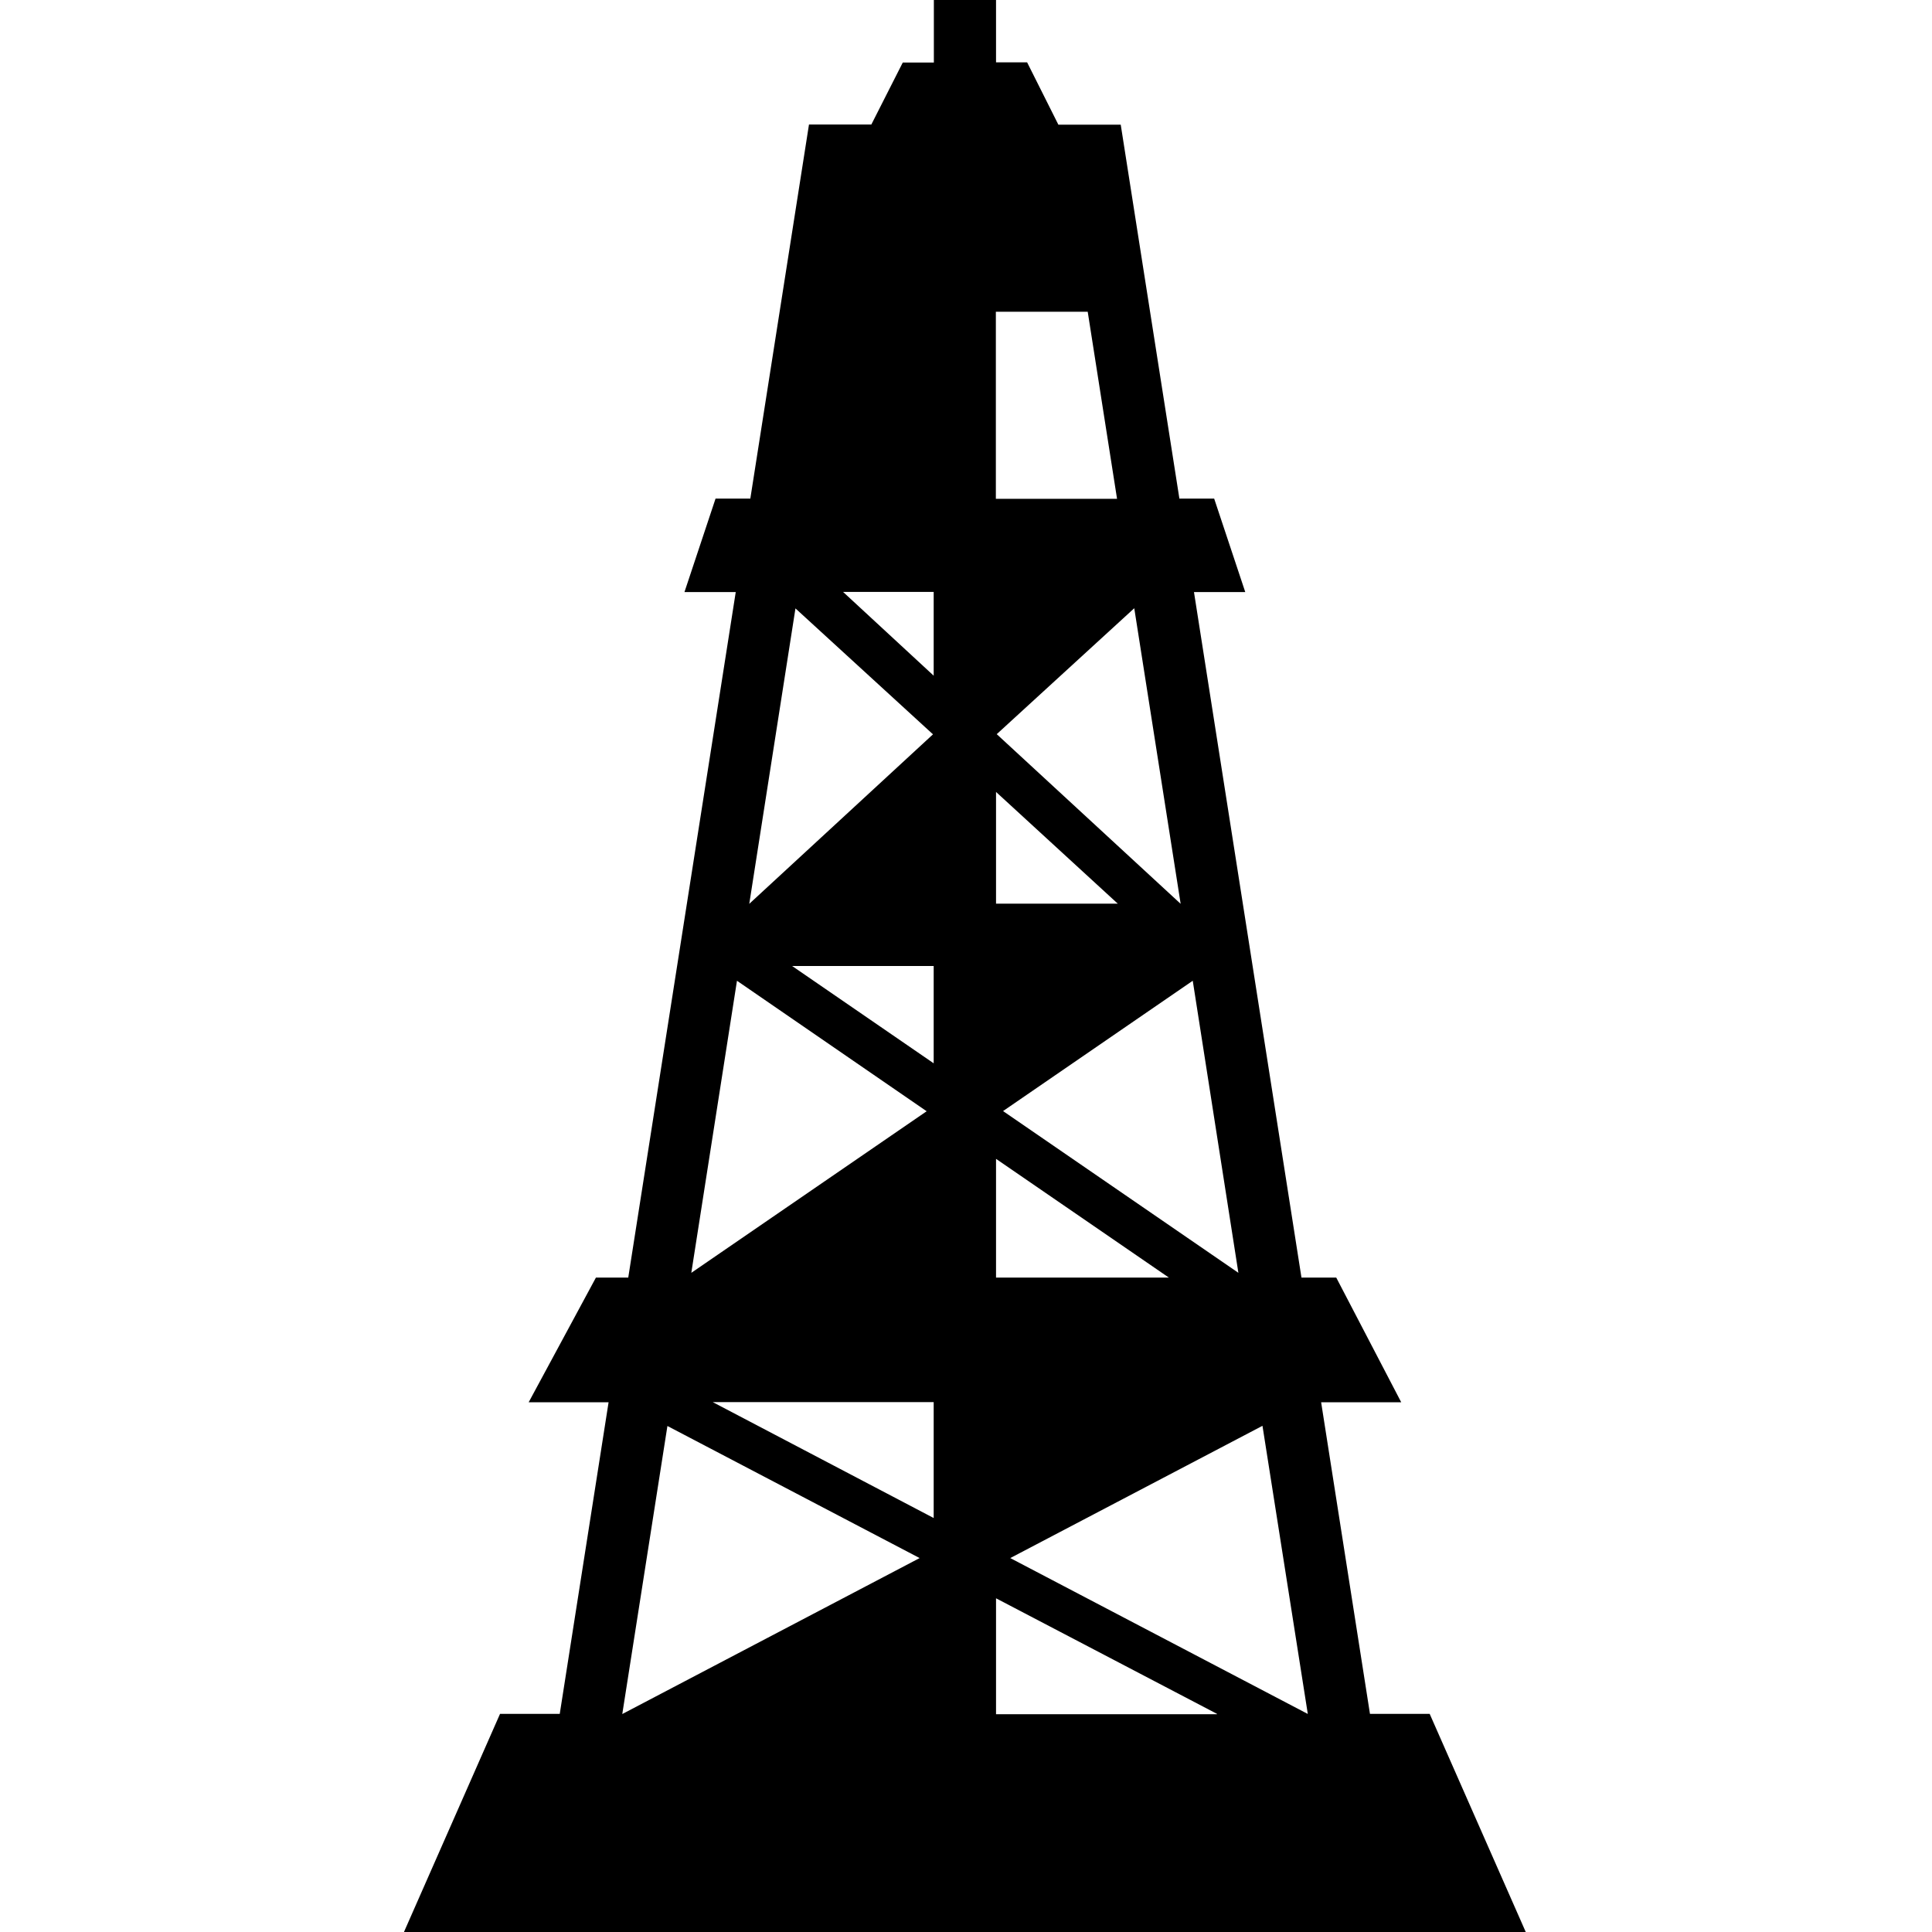
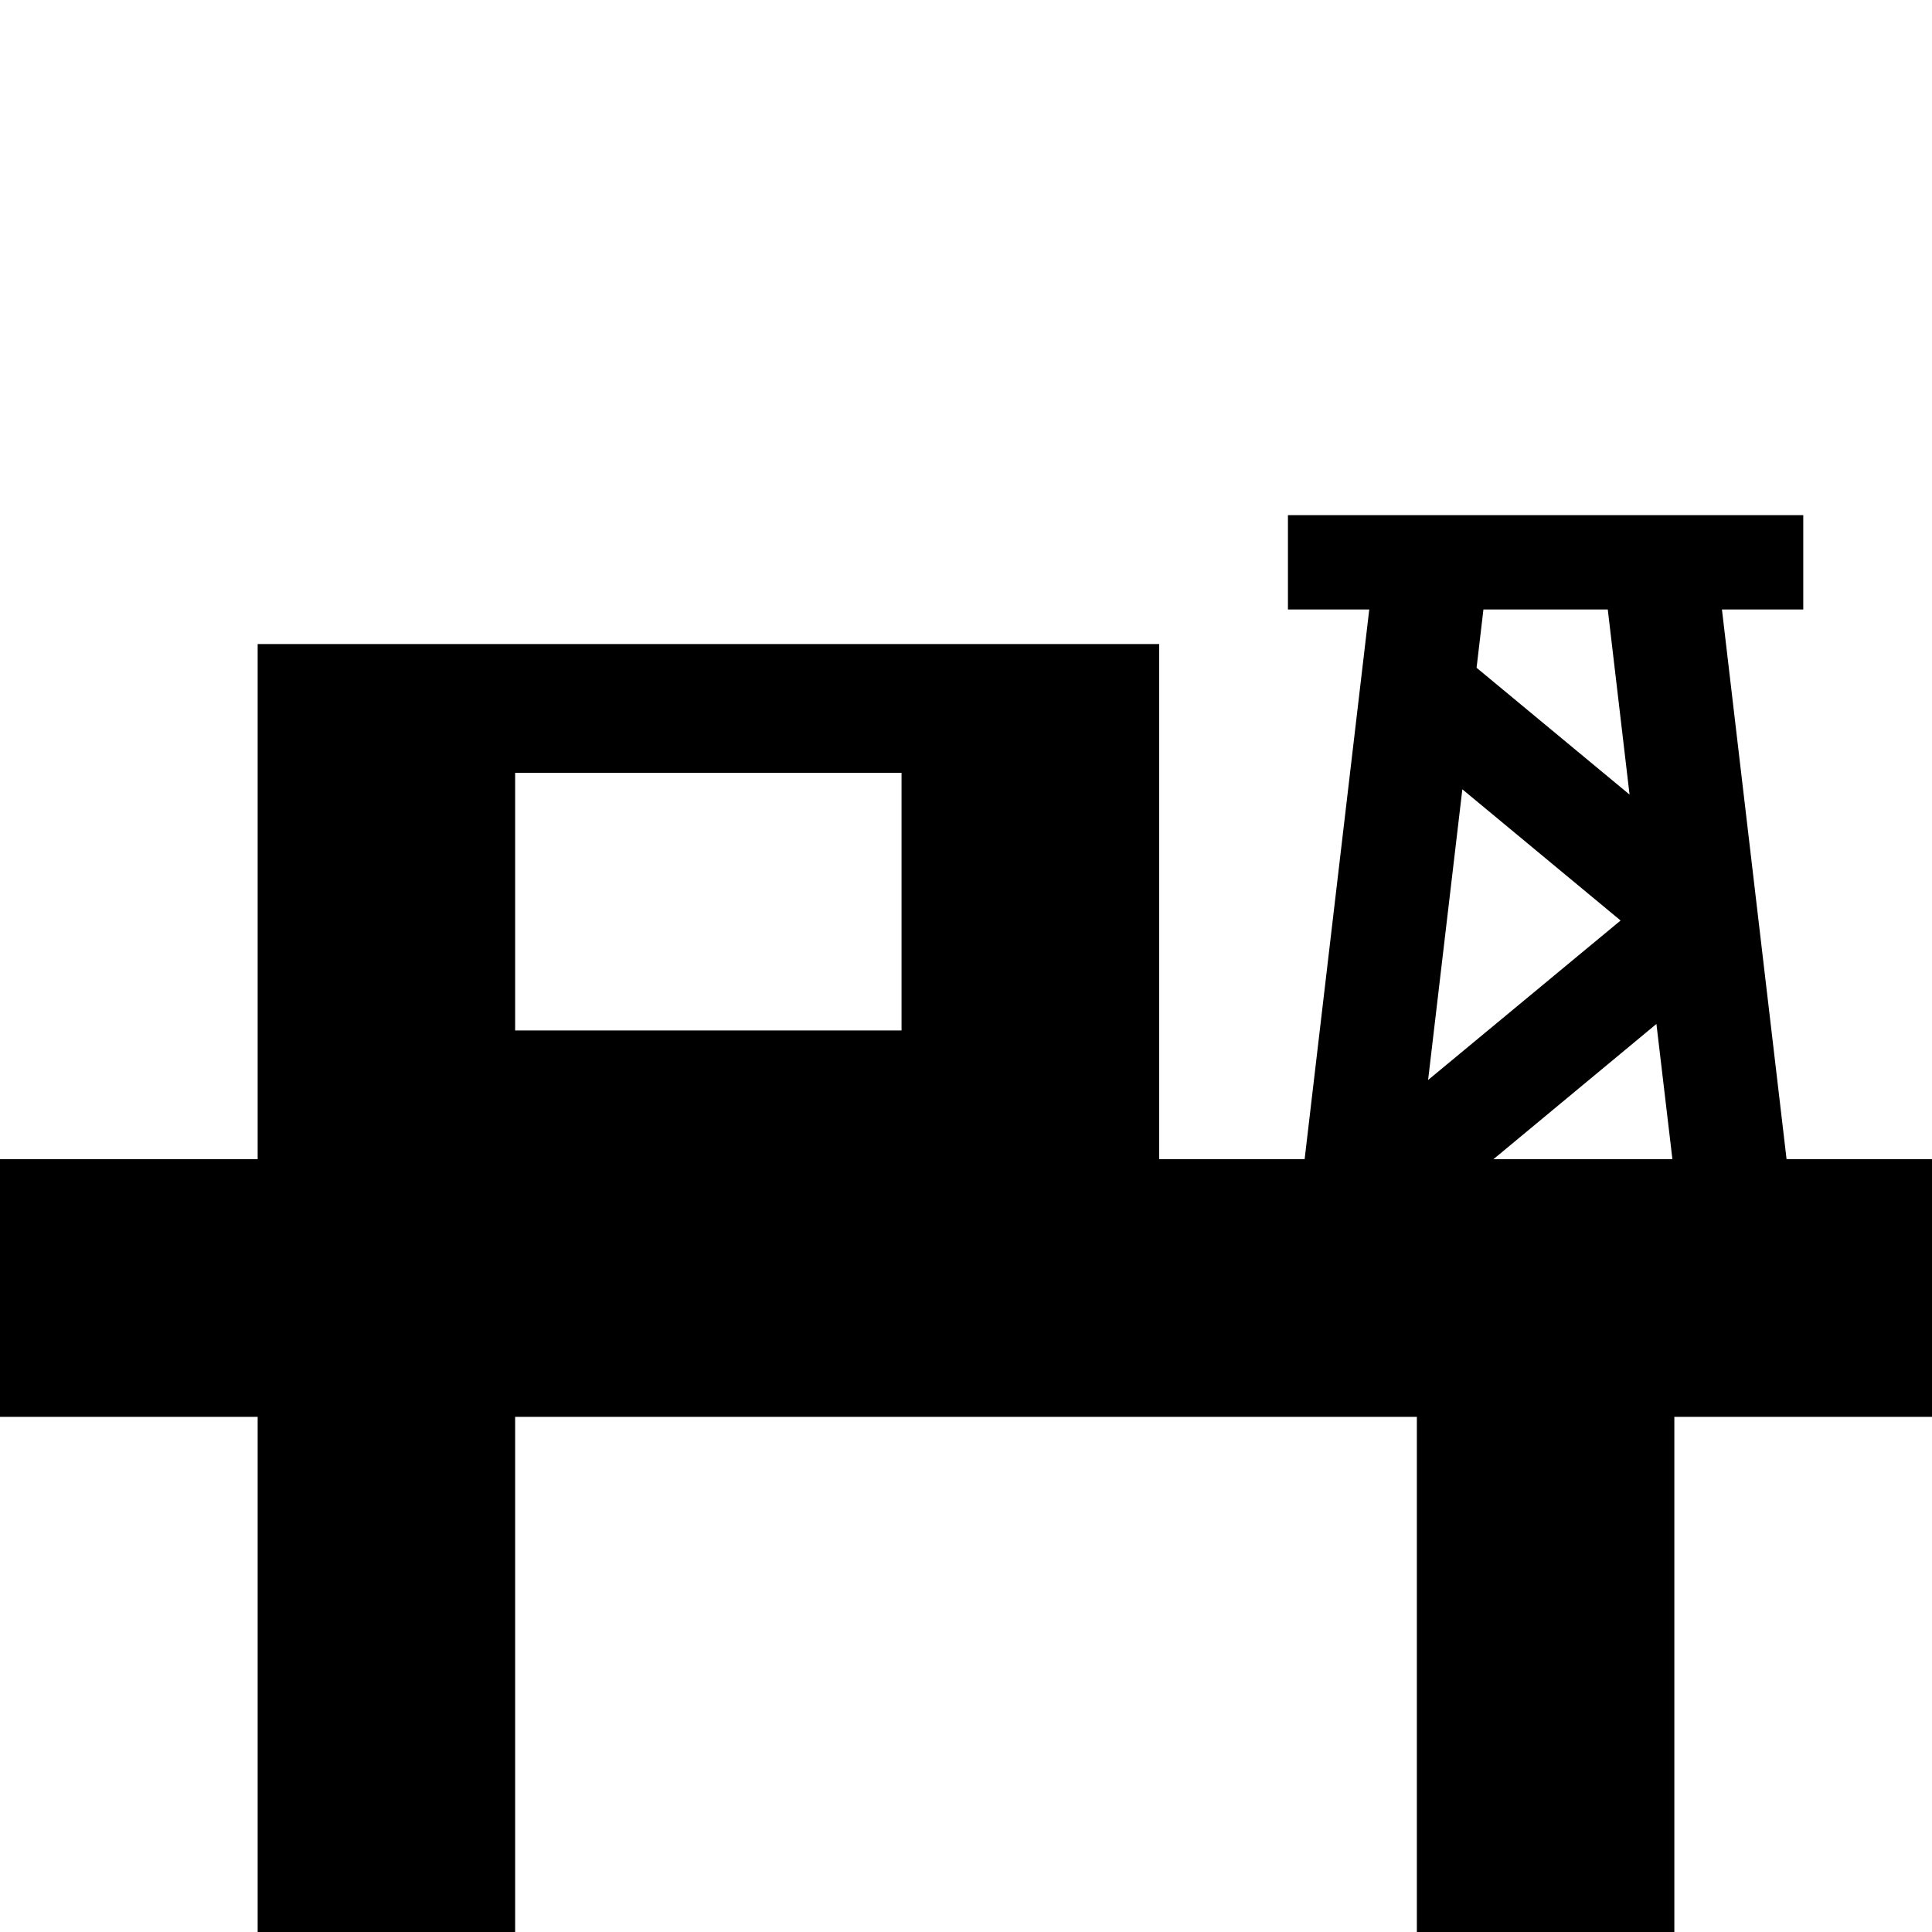
<svg xmlns="http://www.w3.org/2000/svg" width="11" height="11" viewBox="0 0 11 11" id="oil-rig-es-11">
-   <path d="M5.316 0h.355v.355h.177l.178.355h.355l.334 2.129h.198l.177.532h-.292l.612 3.903h.198l.37.71h-.456L7.8 9.758h.34L8.687 11H2.3l.547-1.242h.34l.278-1.774H3.01l.383-.71h.184l.612-3.903h-.292l.177-.532h.198l.334-2.13h.355L5.14.356h.177V0zm2.13 9.758l-.258-1.64-1.436.753 1.693.887zm-.517 0L5.671 9.1v.66h1.258zM5.316 8.643v-.66H4.058l1.258.66zM3.8 8.119l-.257 1.64 1.693-.888L3.8 8.119zm1.872-.135h1.258l-1.258.659v-.66zM4.058 9.758L5.316 9.1v.66H4.058zm2.993-2.51l-.26-1.664-1.08.742 1.34.921zm-.396.026l-.984-.676v.676h.984zm-1.339-1.22V5.5H4.51l.806.554zm-1.12-.47l-.26 1.663 1.34-.92-1.08-.743zM5.672 5.5h.806l-.806.554V5.5zM4.332 7.274l.984-.676v.676h-.984zm2.39-2.129l-.264-1.682-.783.717 1.046.965zm-.358 0l-.693-.636v.636h.693zM5.316 3.85V3.37H4.8l.517.478zm-.787-.386l-.263 1.682 1.046-.965-.783-.717zm1.142-.092h.517l-.517.478V3.37zM4.623 5.145l.693-.636v.636h-.693zM6.36 2.84l-.167-1.065H5.67V2.84h.689zm-1.044 0h-.689l.167-1.065h.522V2.84z" />
+   <path d="M10.172 6.6H11V8.067H9.533V11H8.067V8.067H2.933V11H1.467V8.067H0V6.6H1.467V3.667H6.6V6.6H7.428L7.796 3.47H7.333V2.933H10.267V3.47H9.804L10.172 6.6ZM9.431 5.83L8.503 6.6H9.522L9.431 5.83ZM9.154 3.47H8.446L8.407 3.802L9.278 4.524L9.154 3.47ZM9.227 5.241L8.326 4.494L8.131 6.149L9.227 5.241ZM5.133 4.4H2.933V5.867H5.133V4.4Z" />
</svg>
